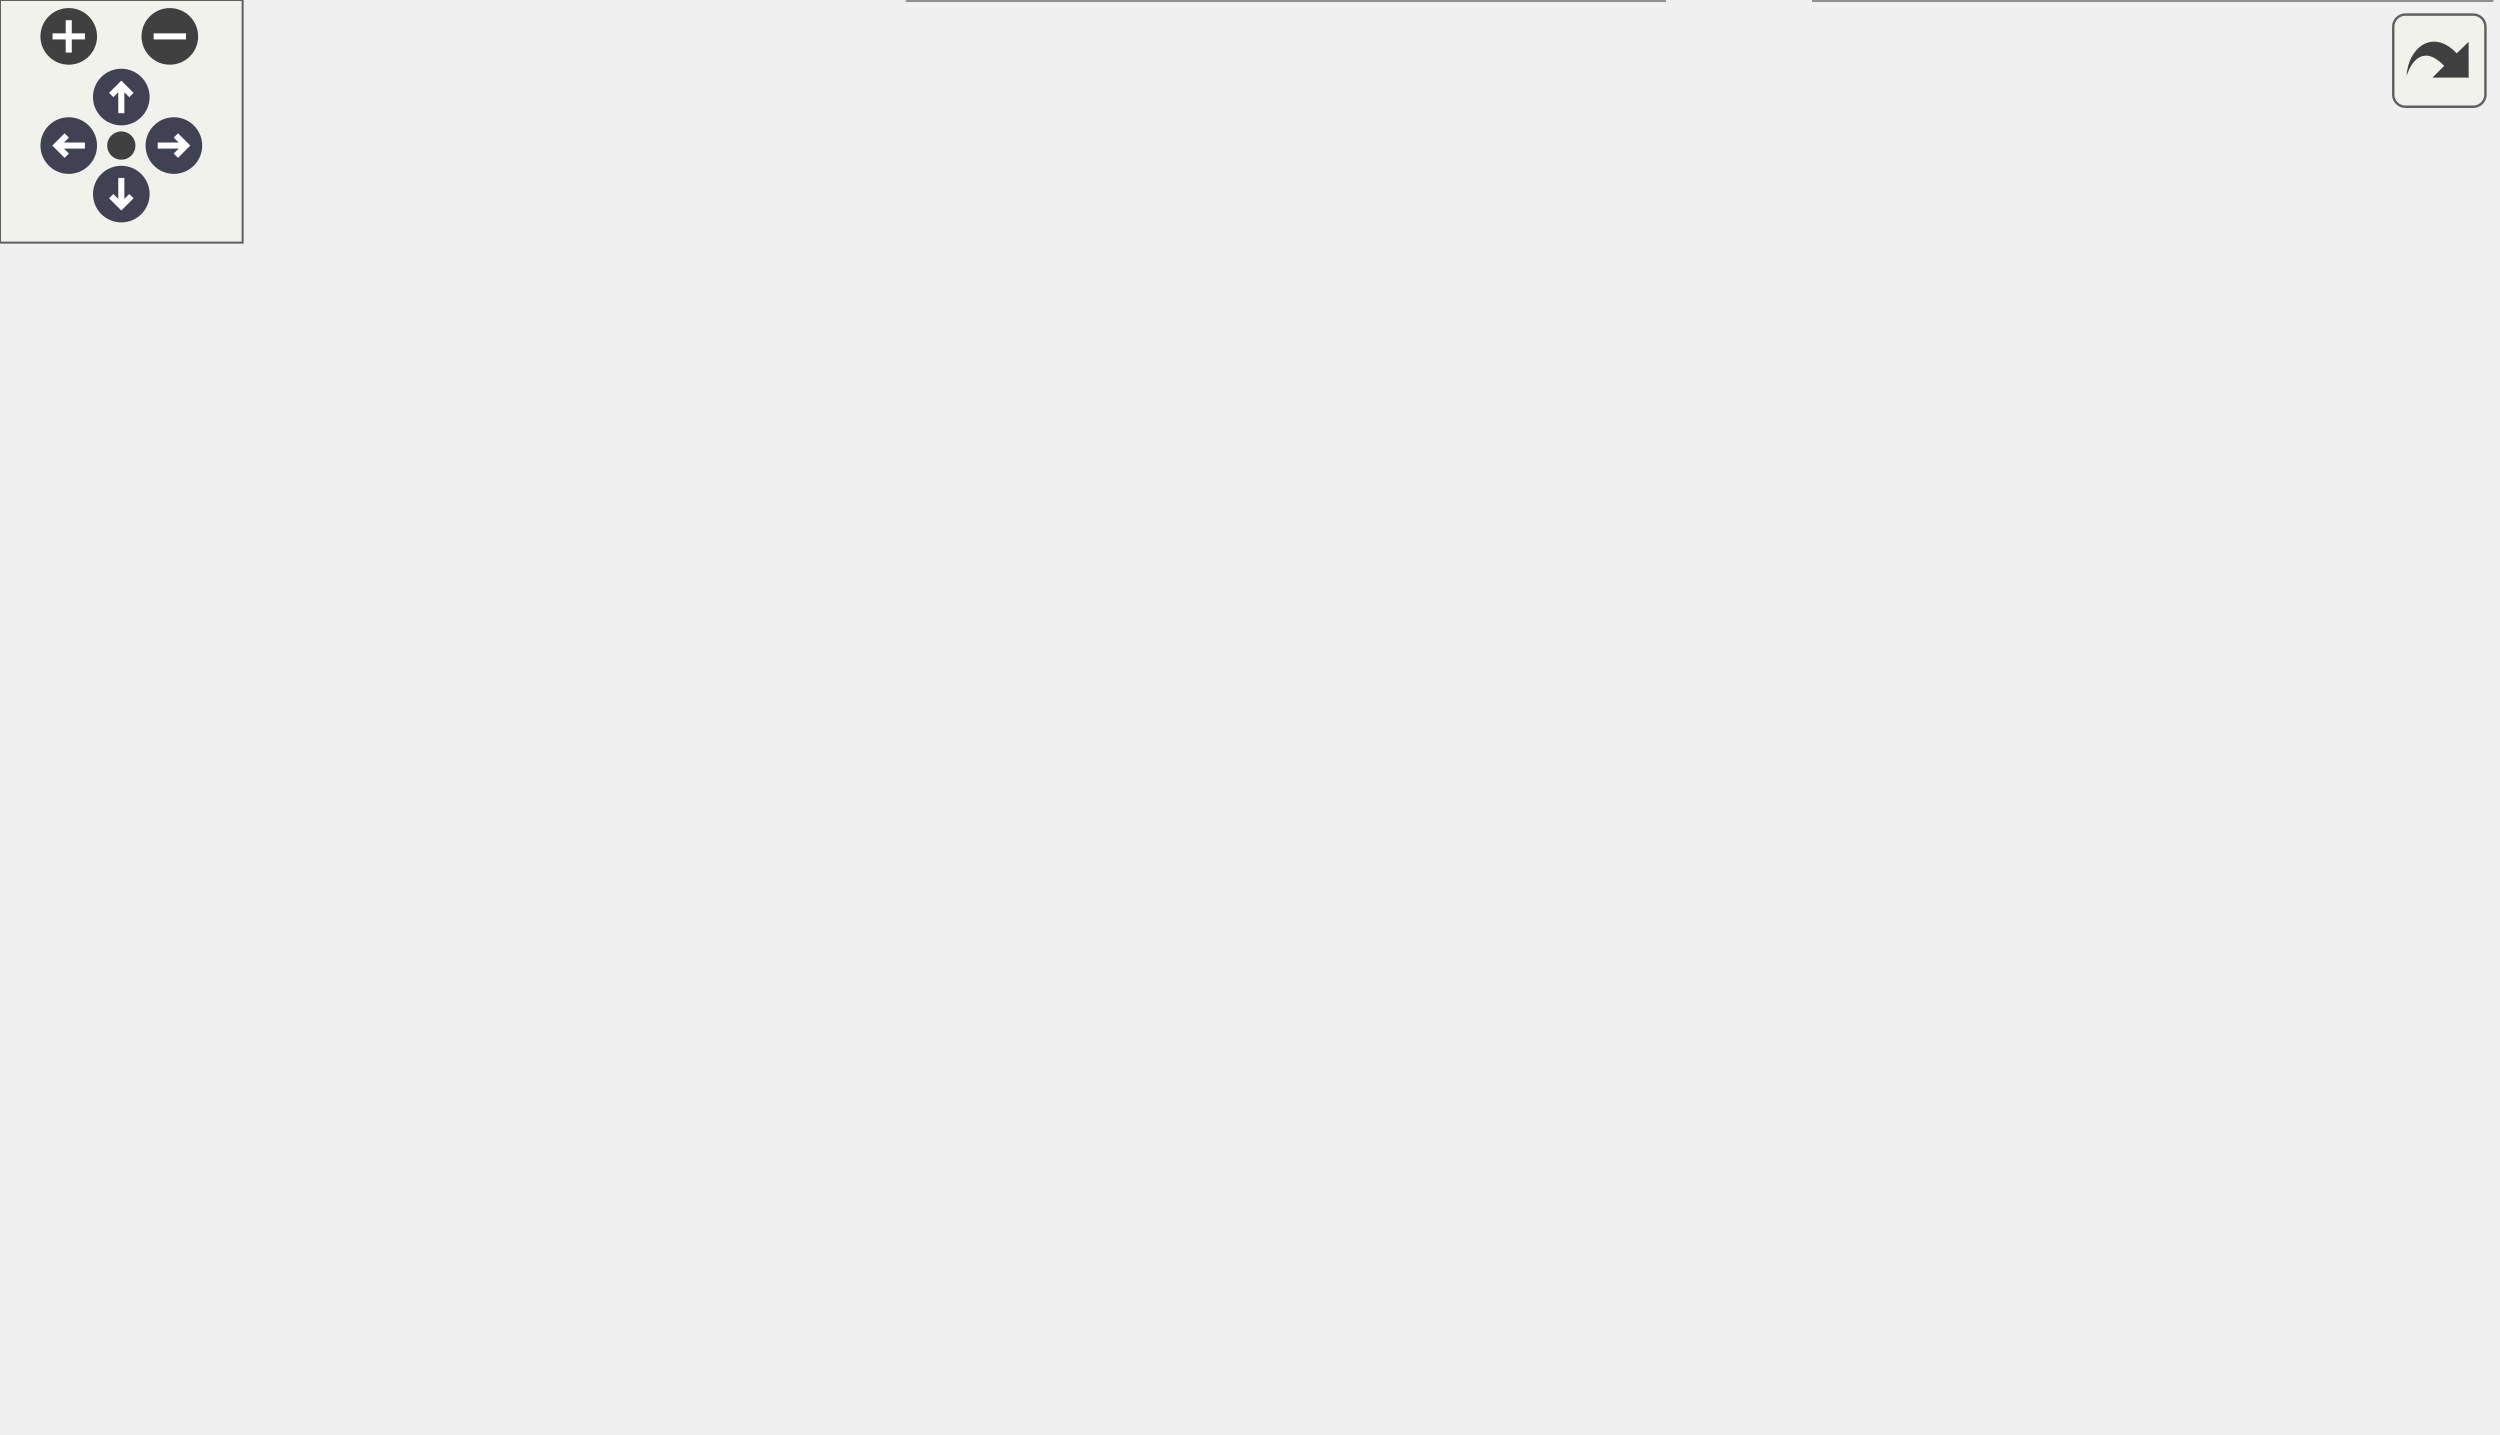
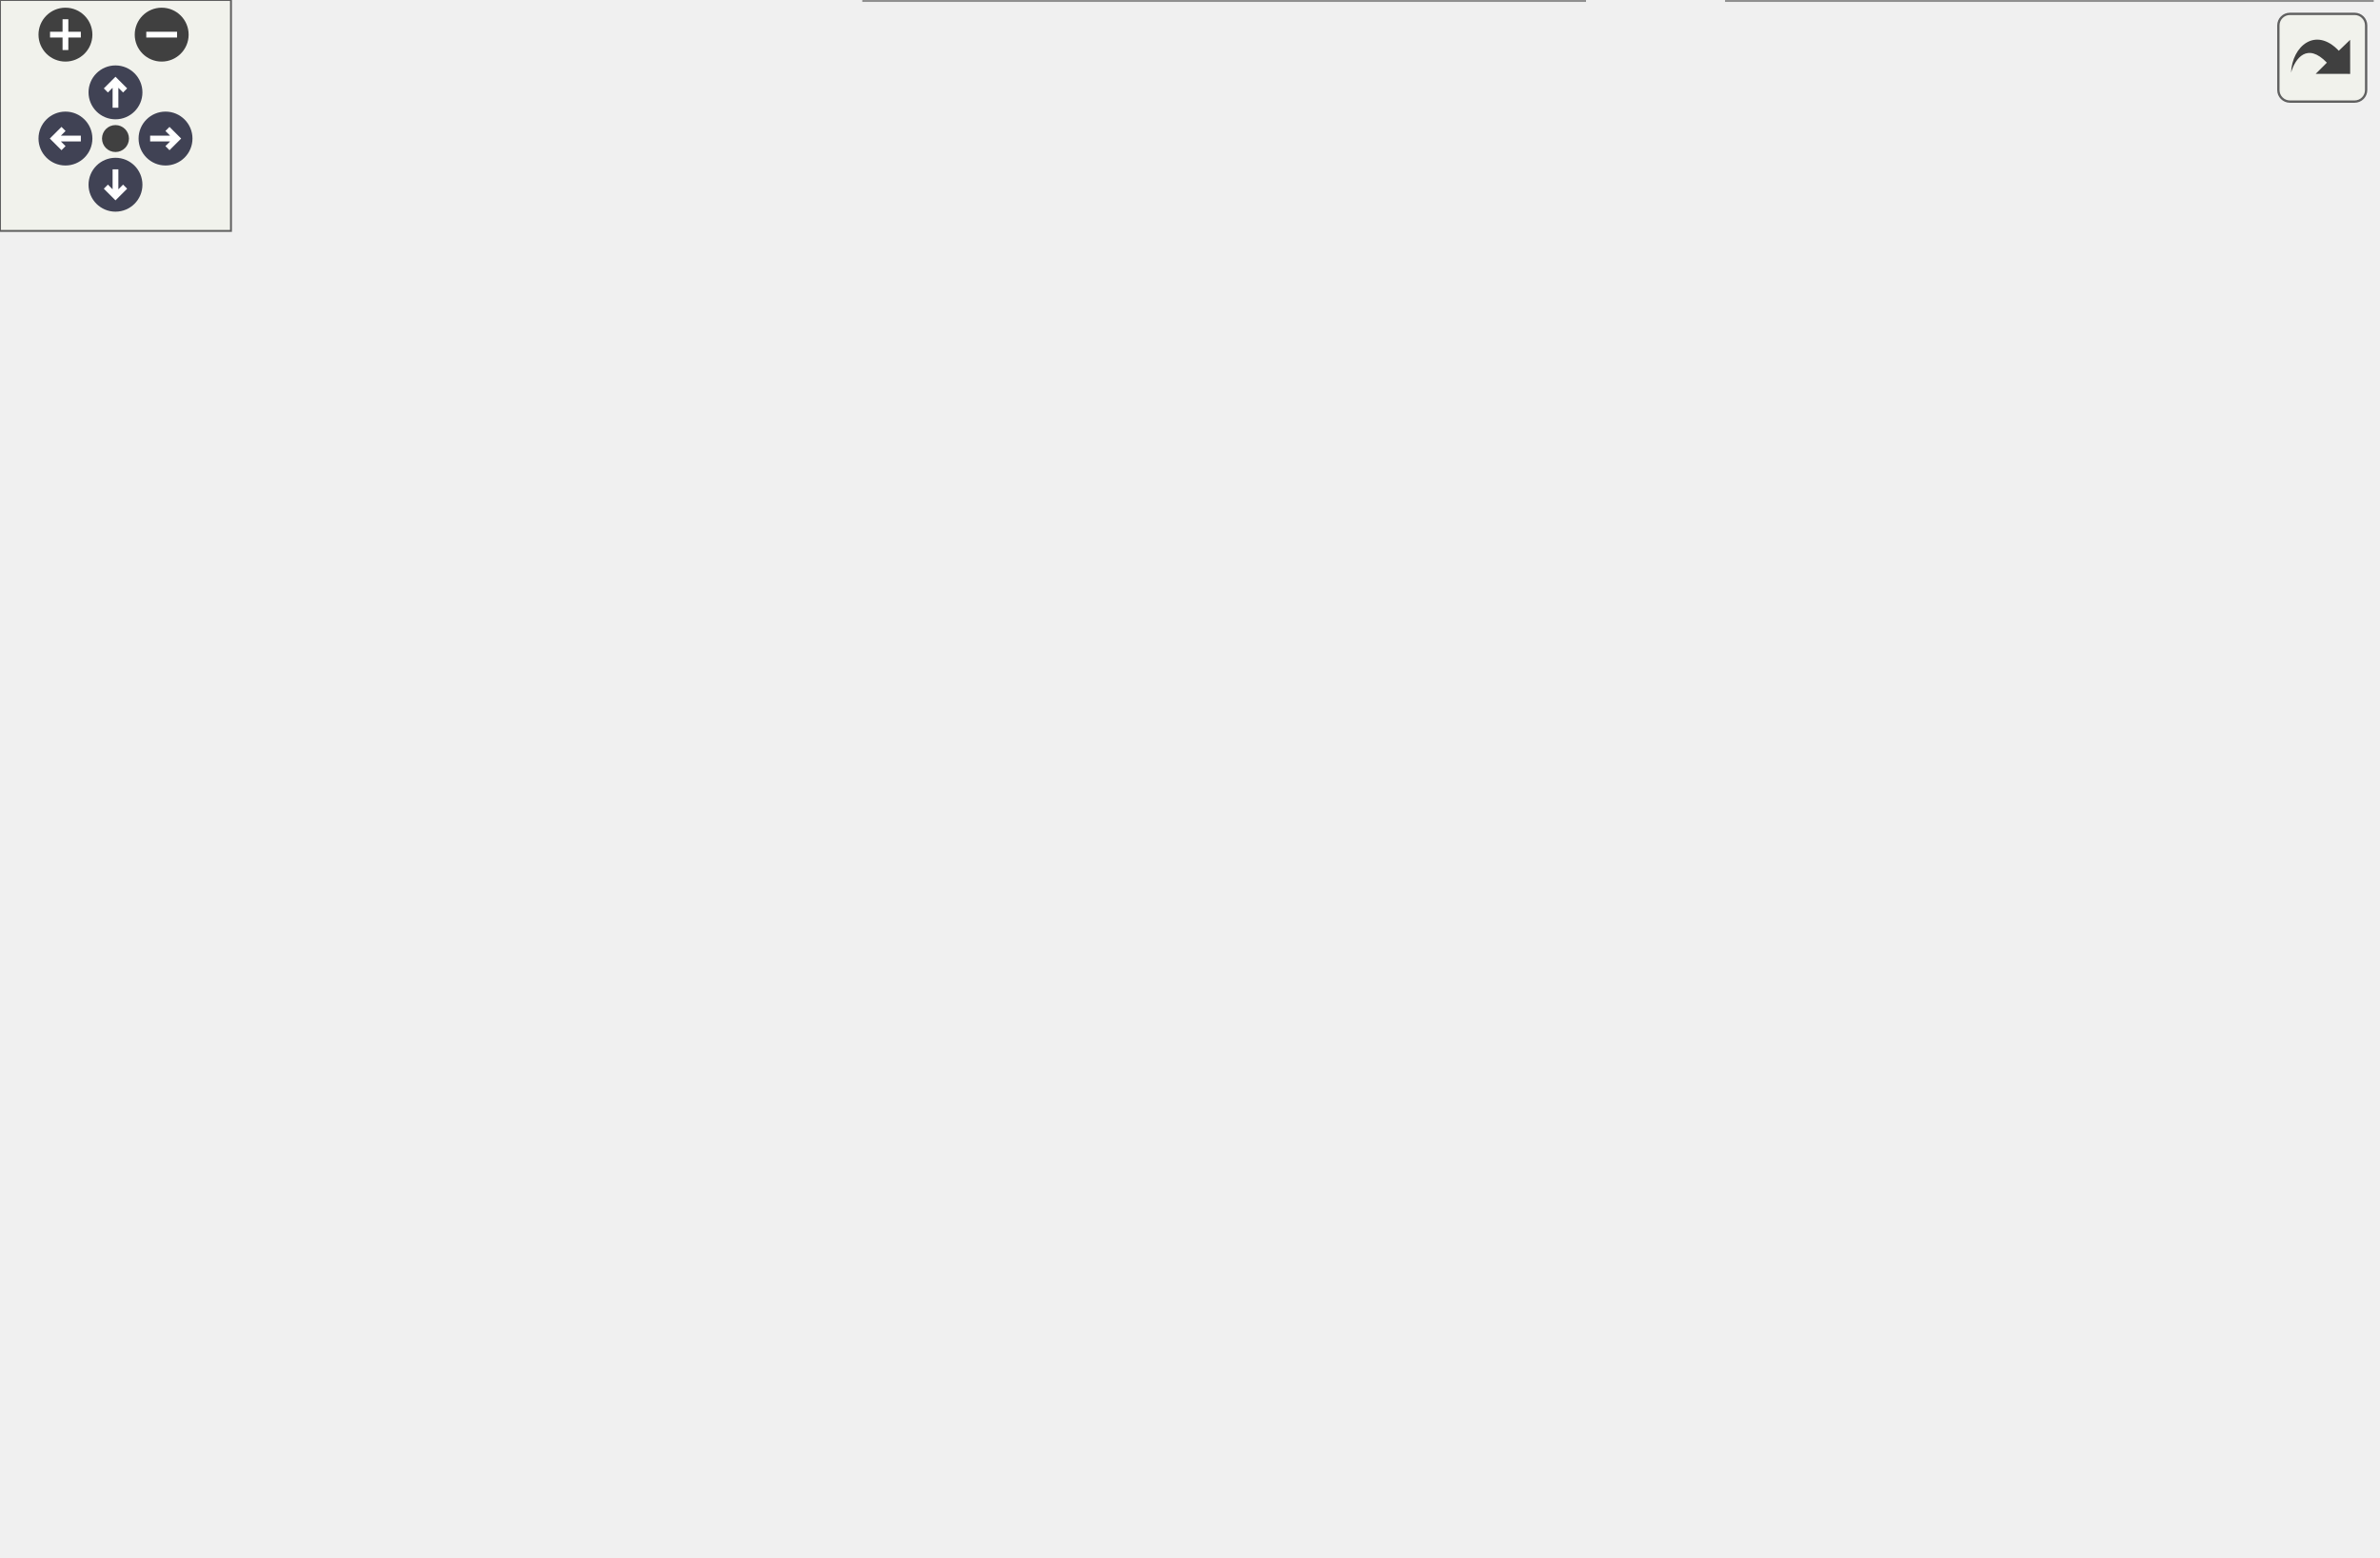
<svg xmlns="http://www.w3.org/2000/svg" xmlns:xlink="http://www.w3.org/1999/xlink" id="main" version="1.1" xml:space="preserve">
  <style type="text/css">
.node, .edge {opacity: 0.7;}
.node.selected, .edge.selected {opacity: 1;}
.edge:hover path { stroke: red; }
.edge:hover polygon { stroke: red; fill: red; }
</style>
  <defs>
    <circle id="rim" cx="0" cy="0" r="7" />
    <circle id="rim2" cx="0" cy="0" r="3.5" />
    <g id="zoomPlus">
      <use xlink:href="#rim" fill="#404040">
        <set attributeName="fill" to="#808080" begin="zoomplus.mouseover" end="zoomplus.mouseout" />
      </use>
      <path d="M-4,0h8M0,-4v8" fill="none" stroke="white" stroke-width="1.5" pointer-events="none" />
    </g>
    <g id="zoomMin">
      <use xlink:href="#rim" fill="#404040">
        <set attributeName="fill" to="#808080" begin="zoomminus.mouseover" end="zoomminus.mouseout" />
      </use>
      <path d="M-4,0h8" fill="none" stroke="white" stroke-width="1.5" pointer-events="none" />
    </g>
    <g id="arrowUp" transform="translate(30 24)">
      <use xlink:href="#rim" />
      <path pointer-events="none" fill="none" stroke="white" stroke-width="1.5" d="M0,-3.0v7 M-2.5,-0.5L0,-3.0L2.5,-0.5" />
    </g>
    <g id="arrowRight" transform="rotate(90) translate(36 -43)">
      <use xlink:href="#rim" />
      <path pointer-events="none" fill="none" stroke="white" stroke-width="1.5" d="M0,-3.0v7 M-2.5,-0.5L0,-3.0L2.5,-0.5" />
    </g>
    <g id="arrowDown" transform="rotate(180) translate(-30 -48)">
      <use xlink:href="#rim" />
      <path pointer-events="none" fill="none" stroke="white" stroke-width="1.5" d="M0,-3.0v7 M-2.5,-0.5L0,-3.0L2.5,-0.5" />
    </g>
    <g id="arrowLeft" transform="rotate(270) translate(-36 17)">
      <use xlink:href="#rim" />
      <path pointer-events="none" fill="none" stroke="white" stroke-width="1.5" d="M0,-3.0v7 M-2.5,-0.5L0,-3.0L2.5,-0.5" />
    </g>
    <g id="resetDef">
      <use xlink:href="#rim2" fill="#404040">
        <set attributeName="fill" to="#808080" begin="reset.mouseover" end="reset.mouseout" />
      </use>
    </g>
  </defs>
-   <svg id="graph" class="graph" data-view-width="625" data-view-height="302" data-section-id="dynsection-18">
+   <svg id="graph" class="graph" data-view-width="625" data-view-height="352" data-section-id="dynsection-18">
    <g id="viewport">
      <g id="Node000001" class="node">
        <g id="a_Node000001">
          <a xlink:title="Switches between MECARD, MEET, and FREE modes, updating the panel and QR preview.">
            <polygon fill="#999999" stroke="#666666" points="188.5,-113 0,-113 0,-93 188.5,-93 188.5,-113" />
            <text text-anchor="middle" x="94.25" y="-99.5" font-family="Helvetica,sans-Serif" font-size="10.00">fr.softsf.canscan.CanScan.switchMode</text>
          </a>
        </g>
      </g>
      <g id="Node000002" class="node">
        <g id="a_Node000002">
          <a xlink:href="classfr_1_1softsf_1_1canscan_1_1_can_scan.html#a180290bc488e2346592ded98ccc4b1f3" target="_top" xlink:title="Collects current input and visual settings into a WholeFields for QR code generation.">
-             <polygon fill="white" stroke="#666666" points="392.75,-194 243.25,-194 243.25,-162 392.75,-162 392.75,-194" />
-             <text text-anchor="start" x="251.25" y="-180.5" font-family="Helvetica,sans-Serif" font-size="10.00">fr.softsf.canscan.CanScan.get</text>
-             <text text-anchor="middle" x="318" y="-168.5" font-family="Helvetica,sans-Serif" font-size="10.00">QrInput</text>
+             <polygon fill="white" stroke="#666666" points="392.75,-219 243.25,-219 243.25,-187 392.75,-187 392.75,-219" />
+             <text text-anchor="start" x="251.25" y="-205.5" font-family="Helvetica,sans-Serif" font-size="10.00">fr.softsf.canscan.CanScan.get</text>
+             <text text-anchor="middle" x="318" y="-193.5" font-family="Helvetica,sans-Serif" font-size="10.00">QrInput</text>
          </a>
        </g>
      </g>
      <g id="edge1_Node000001_Node000002" class="edge">
        <g id="a_edge1_Node000001_Node000002">
          <a xlink:title=" ">
-             <path fill="none" stroke="#63b8ff" d="M119.75,-113.37C145.54,-124.07 187.46,-140.87 224.5,-153 230.13,-154.84 235.99,-156.66 241.9,-158.42" />
-             <polygon fill="#63b8ff" stroke="#63b8ff" points="240.52,-161.66 251.1,-161.09 242.47,-154.94 240.52,-161.66" />
-           </a>
-         </g>
-       </g>
-       <g id="Node000007" class="node">
-         <g id="a_Node000007">
+             <path fill="none" stroke="#63b8ff" d="M118.15,-113.33C153.87,-129.44 223.61,-160.89 270.26,-181.92" />
+             <polygon fill="#63b8ff" stroke="#63b8ff" points="268.78,-185.09 279.34,-186.02 271.66,-178.71 268.78,-185.09" />
+           </a>
+         </g>
+       </g>
+       <g id="Node000008" class="node">
+         <g id="a_Node000008">
          <a xlink:href="enumfr_1_1softsf_1_1canscan_1_1model_1_1_mode.html#a16a898a11ca939056bd7b275f11ea54c" target="_top" xlink:title="Returns the mode label.">
            <polygon fill="white" stroke="#666666" points="378.88,-144 257.12,-144 257.12,-112 378.88,-112 378.88,-144" />
            <text text-anchor="start" x="265.12" y="-130.5" font-family="Helvetica,sans-Serif" font-size="10.00">fr.softsf.canscan.model.</text>
            <text text-anchor="middle" x="318" y="-118.5" font-family="Helvetica,sans-Serif" font-size="10.00">Mode.text</text>
          </a>
        </g>
      </g>
-       <g id="edge6_Node000001_Node000007" class="edge">
-         <g id="a_edge6_Node000001_Node000007">
+       <g id="edge8_Node000001_Node000008" class="edge">
+         <g id="a_edge8_Node000001_Node000008">
          <a xlink:title=" ">
            <path fill="none" stroke="#63b8ff" d="M188.33,-113.49C207.38,-115.64 227.15,-117.87 245.31,-119.92" />
            <polygon fill="#63b8ff" stroke="#63b8ff" points="244.85,-123.39 255.18,-121.03 245.63,-116.43 244.85,-123.39" />
          </a>
        </g>
      </g>
-       <g id="Node000008" class="node">
-         <g id="a_Node000008">
+       <g id="Node000009" class="node">
+         <g id="a_Node000009">
          <a xlink:href="classfr_1_1softsf_1_1canscan_1_1_can_scan.html#a11fd9295c4843e6e68f9d1e4a710b906" target="_top" xlink:title="Enables or disables the &quot;Generate&quot; button based on required fields for the current mode.">
            <polygon fill="white" stroke="#666666" points="400.62,-94 235.38,-94 235.38,-62 400.62,-62 400.62,-94" />
            <text text-anchor="start" x="243.38" y="-80.5" font-family="Helvetica,sans-Serif" font-size="10.00">fr.softsf.canscan.CanScan.update</text>
            <text text-anchor="middle" x="318" y="-68.5" font-family="Helvetica,sans-Serif" font-size="10.00">GenerateButtonState</text>
          </a>
        </g>
      </g>
-       <g id="edge7_Node000001_Node000008" class="edge">
-         <g id="a_edge7_Node000001_Node000008">
+       <g id="edge9_Node000001_Node000009" class="edge">
+         <g id="a_edge9_Node000001_Node000009">
          <a xlink:title=" ">
            <path fill="none" stroke="#63b8ff" d="M188.33,-92.51C200.09,-91.18 212.14,-89.82 223.9,-88.5" />
            <polygon fill="#63b8ff" stroke="#63b8ff" points="224.03,-92 233.58,-87.41 223.25,-85.05 224.03,-92" />
          </a>
        </g>
      </g>
-       <g id="Node000010" class="node">
-         <g id="a_Node000010">
+       <g id="Node000011" class="node">
+         <g id="a_Node000011">
          <a xlink:href="classfr_1_1softsf_1_1canscan_1_1ui_1_1worker_1_1_dynamic_preview_worker.html#aab1382704fa1f4c27f1eab80fc8534b1" target="_top" xlink:title="Updates and schedules a debounced QR code preview refresh.">
            <polygon fill="white" stroke="#666666" points="411.5,-44 224.5,-44 224.5,0 411.5,0 411.5,-44" />
            <text text-anchor="start" x="232.5" y="-30.5" font-family="Helvetica,sans-Serif" font-size="10.00">fr.softsf.canscan.ui.worker.</text>
            <text text-anchor="start" x="232.5" y="-18.5" font-family="Helvetica,sans-Serif" font-size="10.00">DynamicPreviewWorker.updateQrCode</text>
            <text text-anchor="middle" x="318" y="-6.5" font-family="Helvetica,sans-Serif" font-size="10.00">Preview</text>
          </a>
        </g>
      </g>
-       <g id="edge9_Node000001_Node000010" class="edge">
-         <g id="a_edge9_Node000001_Node000010">
+       <g id="edge11_Node000001_Node000011" class="edge">
+         <g id="a_edge11_Node000001_Node000011">
          <a xlink:title=" ">
            <path fill="none" stroke="#63b8ff" d="M120.87,-92.69C146.85,-82.33 188.29,-66.06 224.5,-53 228.94,-51.4 233.5,-49.78 238.12,-48.17" />
            <polygon fill="#63b8ff" stroke="#63b8ff" points="239.2,-51.49 247.5,-44.91 236.91,-44.88 239.2,-51.49" />
          </a>
        </g>
      </g>
+       <g id="edge3_Node000002_Node000002" class="edge">
+         <g id="a_edge3_Node000002_Node000002">
+           <a xlink:title=" ">
+             <path fill="none" stroke="#63b8ff" d="M279.73,-219.44C272.58,-228.58 285.34,-237 318,-237 336.12,-237 348.11,-234.41 353.98,-230.54" />
+             <polygon fill="#63b8ff" stroke="#63b8ff" points="357.37,-231.43 355.97,-220.92 350.51,-230.01 357.37,-231.43" />
+           </a>
+         </g>
+       </g>
      <g id="Node000003" class="node">
        <g id="a_Node000003">
+           <a xlink:href="classfr_1_1softsf_1_1canscan_1_1_can_scan.html#a1a6235214fa4fd656875c0dae3e960bd" target="_top" xlink:title="Clears input fields corresponding to the active generation mode upon exceeding capacity limits.">
+             <polygon fill="white" stroke="#666666" points="610.88,-344 453.88,-344 453.88,-312 610.88,-312 610.88,-344" />
+             <text text-anchor="start" x="461.88" y="-330.5" font-family="Helvetica,sans-Serif" font-size="10.00">fr.softsf.canscan.CanScan.clear</text>
+             <text text-anchor="middle" x="532.38" y="-318.5" font-family="Helvetica,sans-Serif" font-size="10.00">FieldsForCurrentMode</text>
+           </a>
+         </g>
+       </g>
+       <g id="edge2_Node000002_Node000003" class="edge">
+         <g id="a_edge2_Node000002_Node000003">
+           <a xlink:title=" ">
+             <path fill="none" stroke="#63b8ff" d="M335.45,-219.15C358.62,-241.06 403.02,-280.1 447.5,-303 450.51,-304.55 453.63,-306.02 456.82,-307.41" />
+             <polygon fill="#63b8ff" stroke="#63b8ff" points="455.21,-310.53 465.79,-311.03 457.82,-304.04 455.21,-310.53" />
+           </a>
+         </g>
+       </g>
+       <g id="Node000004" class="node">
+         <g id="a_Node000004">
          <a xlink:href="classfr_1_1softsf_1_1canscan_1_1_can_scan.html#a4e67b1b5c764e72414a5c0f387810f5c" target="_top" xlink:title="Validates and returns the current QR code margin from the margin slider.">
            <polygon fill="white" stroke="#666666" points="617.25,-294 447.5,-294 447.5,-262 617.25,-262 617.25,-294" />
            <text text-anchor="start" x="455.5" y="-280.5" font-family="Helvetica,sans-Serif" font-size="10.00">fr.softsf.canscan.CanScan.validate</text>
            <text text-anchor="middle" x="532.38" y="-268.5" font-family="Helvetica,sans-Serif" font-size="10.00">AndGetMargin</text>
          </a>
        </g>
      </g>
-       <g id="edge2_Node000002_Node000003" class="edge">
-         <g id="a_edge2_Node000002_Node000003">
-           <a xlink:title=" ">
-             <path fill="none" stroke="#63b8ff" d="M343.19,-194.49C368.36,-211.06 409.34,-236.46 447.5,-253 451.28,-254.64 455.19,-256.21 459.18,-257.71" />
-             <polygon fill="#63b8ff" stroke="#63b8ff" points="457.82,-260.94 468.41,-261 460.17,-254.34 457.82,-260.94" />
-           </a>
-         </g>
-       </g>
-       <g id="Node000004" class="node">
-         <g id="a_Node000004">
+       <g id="edge4_Node000002_Node000004" class="edge">
+         <g id="a_edge4_Node000002_Node000004">
+           <a xlink:title=" ">
+             <path fill="none" stroke="#63b8ff" d="M358.92,-219.5C384.13,-229.68 417.5,-242.71 447.5,-253 452.54,-254.73 457.76,-256.45 463.04,-258.14" />
+             <polygon fill="#63b8ff" stroke="#63b8ff" points="461.84,-261.43 472.43,-261.08 463.94,-254.75 461.84,-261.43" />
+           </a>
+         </g>
+       </g>
+       <g id="Node000005" class="node">
+         <g id="a_Node000005">
          <a xlink:href="classfr_1_1softsf_1_1canscan_1_1_can_scan.html#a8a2b238ac4af96d8710b3e5d7d051f77" target="_top" xlink:title="Validates and returns the current meet UID from the meet title field.">
            <polygon fill="white" stroke="#666666" points="617.25,-244 447.5,-244 447.5,-212 617.25,-212 617.25,-244" />
            <text text-anchor="start" x="455.5" y="-230.5" font-family="Helvetica,sans-Serif" font-size="10.00">fr.softsf.canscan.CanScan.validate</text>
            <text text-anchor="middle" x="532.38" y="-218.5" font-family="Helvetica,sans-Serif" font-size="10.00">AndGetMeetUID</text>
          </a>
        </g>
      </g>
-       <g id="edge3_Node000002_Node000004" class="edge">
-         <g id="a_edge3_Node000002_Node000004">
-           <a xlink:title=" ">
-             <path fill="none" stroke="#63b8ff" d="M388.83,-194.44C408.52,-199.08 430.1,-204.16 450.39,-208.93" />
-             <polygon fill="#63b8ff" stroke="#63b8ff" points="449.49,-212.32 460.03,-211.2 451.09,-205.5 449.49,-212.32" />
-           </a>
-         </g>
-       </g>
-       <g id="Node000005" class="node">
-         <g id="a_Node000005">
+       <g id="edge5_Node000002_Node000005" class="edge">
+         <g id="a_edge5_Node000002_Node000005">
+           <a xlink:title=" ">
+             <path fill="none" stroke="#63b8ff" d="M392.98,-211.71C406.77,-213.33 421.36,-215.05 435.7,-216.74" />
+             <polygon fill="#63b8ff" stroke="#63b8ff" points="435.27,-220.21 445.61,-217.9 436.09,-213.26 435.27,-220.21" />
+           </a>
+         </g>
+       </g>
+       <g id="Node000006" class="node">
+         <g id="a_Node000006">
          <a xlink:href="classfr_1_1softsf_1_1canscan_1_1_can_scan.html#a9e8188875168199cde065113ae2a393d" target="_top" xlink:title="Validates and returns the current image-to-QR ratio from the ratio slider.">
            <polygon fill="white" stroke="#666666" points="617.25,-194 447.5,-194 447.5,-162 617.25,-162 617.25,-194" />
            <text text-anchor="start" x="455.5" y="-180.5" font-family="Helvetica,sans-Serif" font-size="10.00">fr.softsf.canscan.CanScan.validate</text>
            <text text-anchor="middle" x="532.38" y="-168.5" font-family="Helvetica,sans-Serif" font-size="10.00">AndGetRatio</text>
          </a>
        </g>
      </g>
-       <g id="edge4_Node000002_Node000005" class="edge">
-         <g id="a_edge4_Node000002_Node000005">
-           <a xlink:title=" ">
-             <path fill="none" stroke="#63b8ff" d="M392.98,-178C406.77,-178 421.36,-178 435.7,-178" />
-             <polygon fill="#63b8ff" stroke="#63b8ff" points="435.6,-181.5 445.6,-178 435.6,-174.5 435.6,-181.5" />
-           </a>
-         </g>
-       </g>
-       <g id="Node000006" class="node">
-         <g id="a_Node000006">
+       <g id="edge6_Node000002_Node000006" class="edge">
+         <g id="a_edge6_Node000002_Node000006">
+           <a xlink:title=" ">
+             <path fill="none" stroke="#63b8ff" d="M392.98,-194.29C406.77,-192.67 421.36,-190.95 435.7,-189.26" />
+             <polygon fill="#63b8ff" stroke="#63b8ff" points="436.09,-192.74 445.61,-188.1 435.27,-185.79 436.09,-192.74" />
+           </a>
+         </g>
+       </g>
+       <g id="Node000007" class="node">
+         <g id="a_Node000007">
          <a xlink:href="classfr_1_1softsf_1_1canscan_1_1_can_scan.html#a6d139bb8d0a3c7081096c8956189b684" target="_top" xlink:title="Validates and returns the QR code size from the corresponding text field.">
            <polygon fill="white" stroke="#666666" points="617.25,-144 447.5,-144 447.5,-112 617.25,-112 617.25,-144" />
            <text text-anchor="start" x="455.5" y="-130.5" font-family="Helvetica,sans-Serif" font-size="10.00">fr.softsf.canscan.CanScan.validate</text>
            <text text-anchor="middle" x="532.38" y="-118.5" font-family="Helvetica,sans-Serif" font-size="10.00">AndGetSize</text>
          </a>
        </g>
      </g>
-       <g id="edge5_Node000002_Node000006" class="edge">
-         <g id="a_edge5_Node000002_Node000006">
-           <a xlink:title=" ">
-             <path fill="none" stroke="#63b8ff" d="M388.83,-161.56C408.52,-156.92 430.1,-151.84 450.39,-147.07" />
-             <polygon fill="#63b8ff" stroke="#63b8ff" points="451.09,-150.5 460.03,-144.8 449.49,-143.68 451.09,-150.5" />
-           </a>
-         </g>
-       </g>
-       <g id="Node000009" class="node">
-         <g id="a_Node000009">
+       <g id="edge7_Node000002_Node000007" class="edge">
+         <g id="a_edge7_Node000002_Node000007">
+           <a xlink:title=" ">
+             <path fill="none" stroke="#63b8ff" d="M358.92,-186.5C384.13,-176.32 417.5,-163.29 447.5,-153 452.54,-151.27 457.76,-149.55 463.04,-147.86" />
+             <polygon fill="#63b8ff" stroke="#63b8ff" points="463.94,-151.25 472.43,-144.92 461.84,-144.57 463.94,-151.25" />
+           </a>
+         </g>
+       </g>
+       <g id="Node000010" class="node">
+         <g id="a_Node000010">
          <a xlink:href="classfr_1_1softsf_1_1canscan_1_1_can_scan.html#a3ce6e8b8bd62f20e8e8b9a744976c695" target="_top" xlink:title="Determines whether the &quot;Generate&quot; button should be disabled for the current mode.">
            <polygon fill="white" stroke="#666666" points="614.62,-94 450.12,-94 450.12,-62 614.62,-62 614.62,-94" />
            <text text-anchor="start" x="458.12" y="-80.5" font-family="Helvetica,sans-Serif" font-size="10.00">fr.softsf.canscan.CanScan.should</text>
            <text text-anchor="middle" x="532.38" y="-68.5" font-family="Helvetica,sans-Serif" font-size="10.00">DisableGenerateButton</text>
          </a>
        </g>
      </g>
-       <g id="edge8_Node000008_Node000009" class="edge">
-         <g id="a_edge8_Node000008_Node000009">
+       <g id="edge10_Node000009_Node000010" class="edge">
+         <g id="a_edge10_Node000009_Node000010">
          <a xlink:title=" ">
            <path fill="none" stroke="#63b8ff" d="M401.11,-78C413.35,-78 426.05,-78 438.49,-78" />
            <polygon fill="#63b8ff" stroke="#63b8ff" points="438.32,-81.5 448.32,-78 438.32,-74.5 438.32,-81.5" />
          </a>
        </g>
      </g>
-       <g id="Node000011" class="node">
-         <g id="a_Node000011">
+       <g id="Node000012" class="node">
+         <g id="a_Node000012">
          <a xlink:href="classfr_1_1softsf_1_1canscan_1_1ui_1_1worker_1_1_abstract_dynamic_worker.html#abd8ce1ed48ee82ef39d7d169a051faf6" target="_top" xlink:title=" ">
            <polygon fill="white" stroke="#666666" points="616.12,-44 448.62,-44 448.62,0 616.12,0 616.12,-44" />
            <text text-anchor="start" x="456.62" y="-30.5" font-family="Helvetica,sans-Serif" font-size="10.00">fr.softsf.canscan.ui.worker.</text>
            <text text-anchor="start" x="456.62" y="-18.5" font-family="Helvetica,sans-Serif" font-size="10.00">AbstractDynamicWorker&lt; Buffered</text>
            <text text-anchor="middle" x="532.38" y="-6.5" font-family="Helvetica,sans-Serif" font-size="10.00">Image &gt;::resetAndStartWorker</text>
          </a>
        </g>
      </g>
-       <g id="edge10_Node000010_Node000011" class="edge">
-         <g id="a_edge10_Node000010_Node000011">
+       <g id="edge12_Node000011_Node000012" class="edge">
+         <g id="a_edge12_Node000011_Node000012">
          <a xlink:title=" ">
            <path fill="none" stroke="#63b8ff" d="M411.84,-22C420.21,-22 428.68,-22 437.06,-22" />
            <polygon fill="#63b8ff" stroke="#63b8ff" points="436.89,-25.5 446.89,-22 436.89,-18.5 436.89,-25.5" />
          </a>
        </g>
      </g>
    </g>
  </svg>
  <g id="navigator" transform="translate(0 0)" fill="#404254">
    <rect fill="#f2f5e9" fill-opacity="0.5" stroke="#606060" stroke-width=".5" x="0" y="0" width="60" height="60" />
    <use id="zoomplus" xlink:href="#zoomPlus" x="17" y="9" data-zoom="in" />
    <use id="zoomminus" xlink:href="#zoomMin" x="42" y="9" data-zoom="out" />
    <use id="reset" xlink:href="#resetDef" x="30" y="36" data-reset="true" />
    <use id="arrowup" xlink:href="#arrowUp" x="0" y="0" data-pan-x="0" data-pan-y="-1" />
    <use id="arrowright" xlink:href="#arrowRight" x="0" y="0" data-pan-x="1" data-pan-y="0" />
    <use id="arrowdown" xlink:href="#arrowDown" x="0" y="0" data-pan-x="0" data-pan-y="1" />
    <use id="arrowleft" xlink:href="#arrowLeft" x="0" y="0" data-pan-x="-1" data-pan-y="0" />
  </g>
  <svg viewBox="0 0 15 15" width="100%" height="30px" preserveAspectRatio="xMaxYMin meet">
    <g id="arrow_out" transform="scale(0.3 0.3)">
      <a xlink:href="classfr_1_1softsf_1_1canscan_1_1_can_scan_a428c742b098fa27d4c8984c1030c238d_cgraph_org.svg" target="_base">
        <rect id="button" ry="5" rx="5" y="6" x="6" height="38" width="38" fill="#f2f5e9" fill-opacity="0.5" stroke="#606060" stroke-width="1.0" />
        <path id="arrow" d="M 11.5,31.437 C 11.94,20.098 22.043,11.323 32.159,21.979 L 37.069,17.246 C 37.069,17.246 37.088,32 37.088,32 L 22.16,31.978 C 22.16,31.978 26.998,27.14 26.998,27.14 C 18.529,18.264 13.292,25.23 11.5,31.437 z" style="fill:#404040;" />
      </a>
    </g>
  </svg>
  <style type="text/css">

[data-mouse-over-selected='false'] { opacity: 0.7; }
[data-mouse-over-selected='true']  { opacity: 1.0; }

</style>
</svg>
